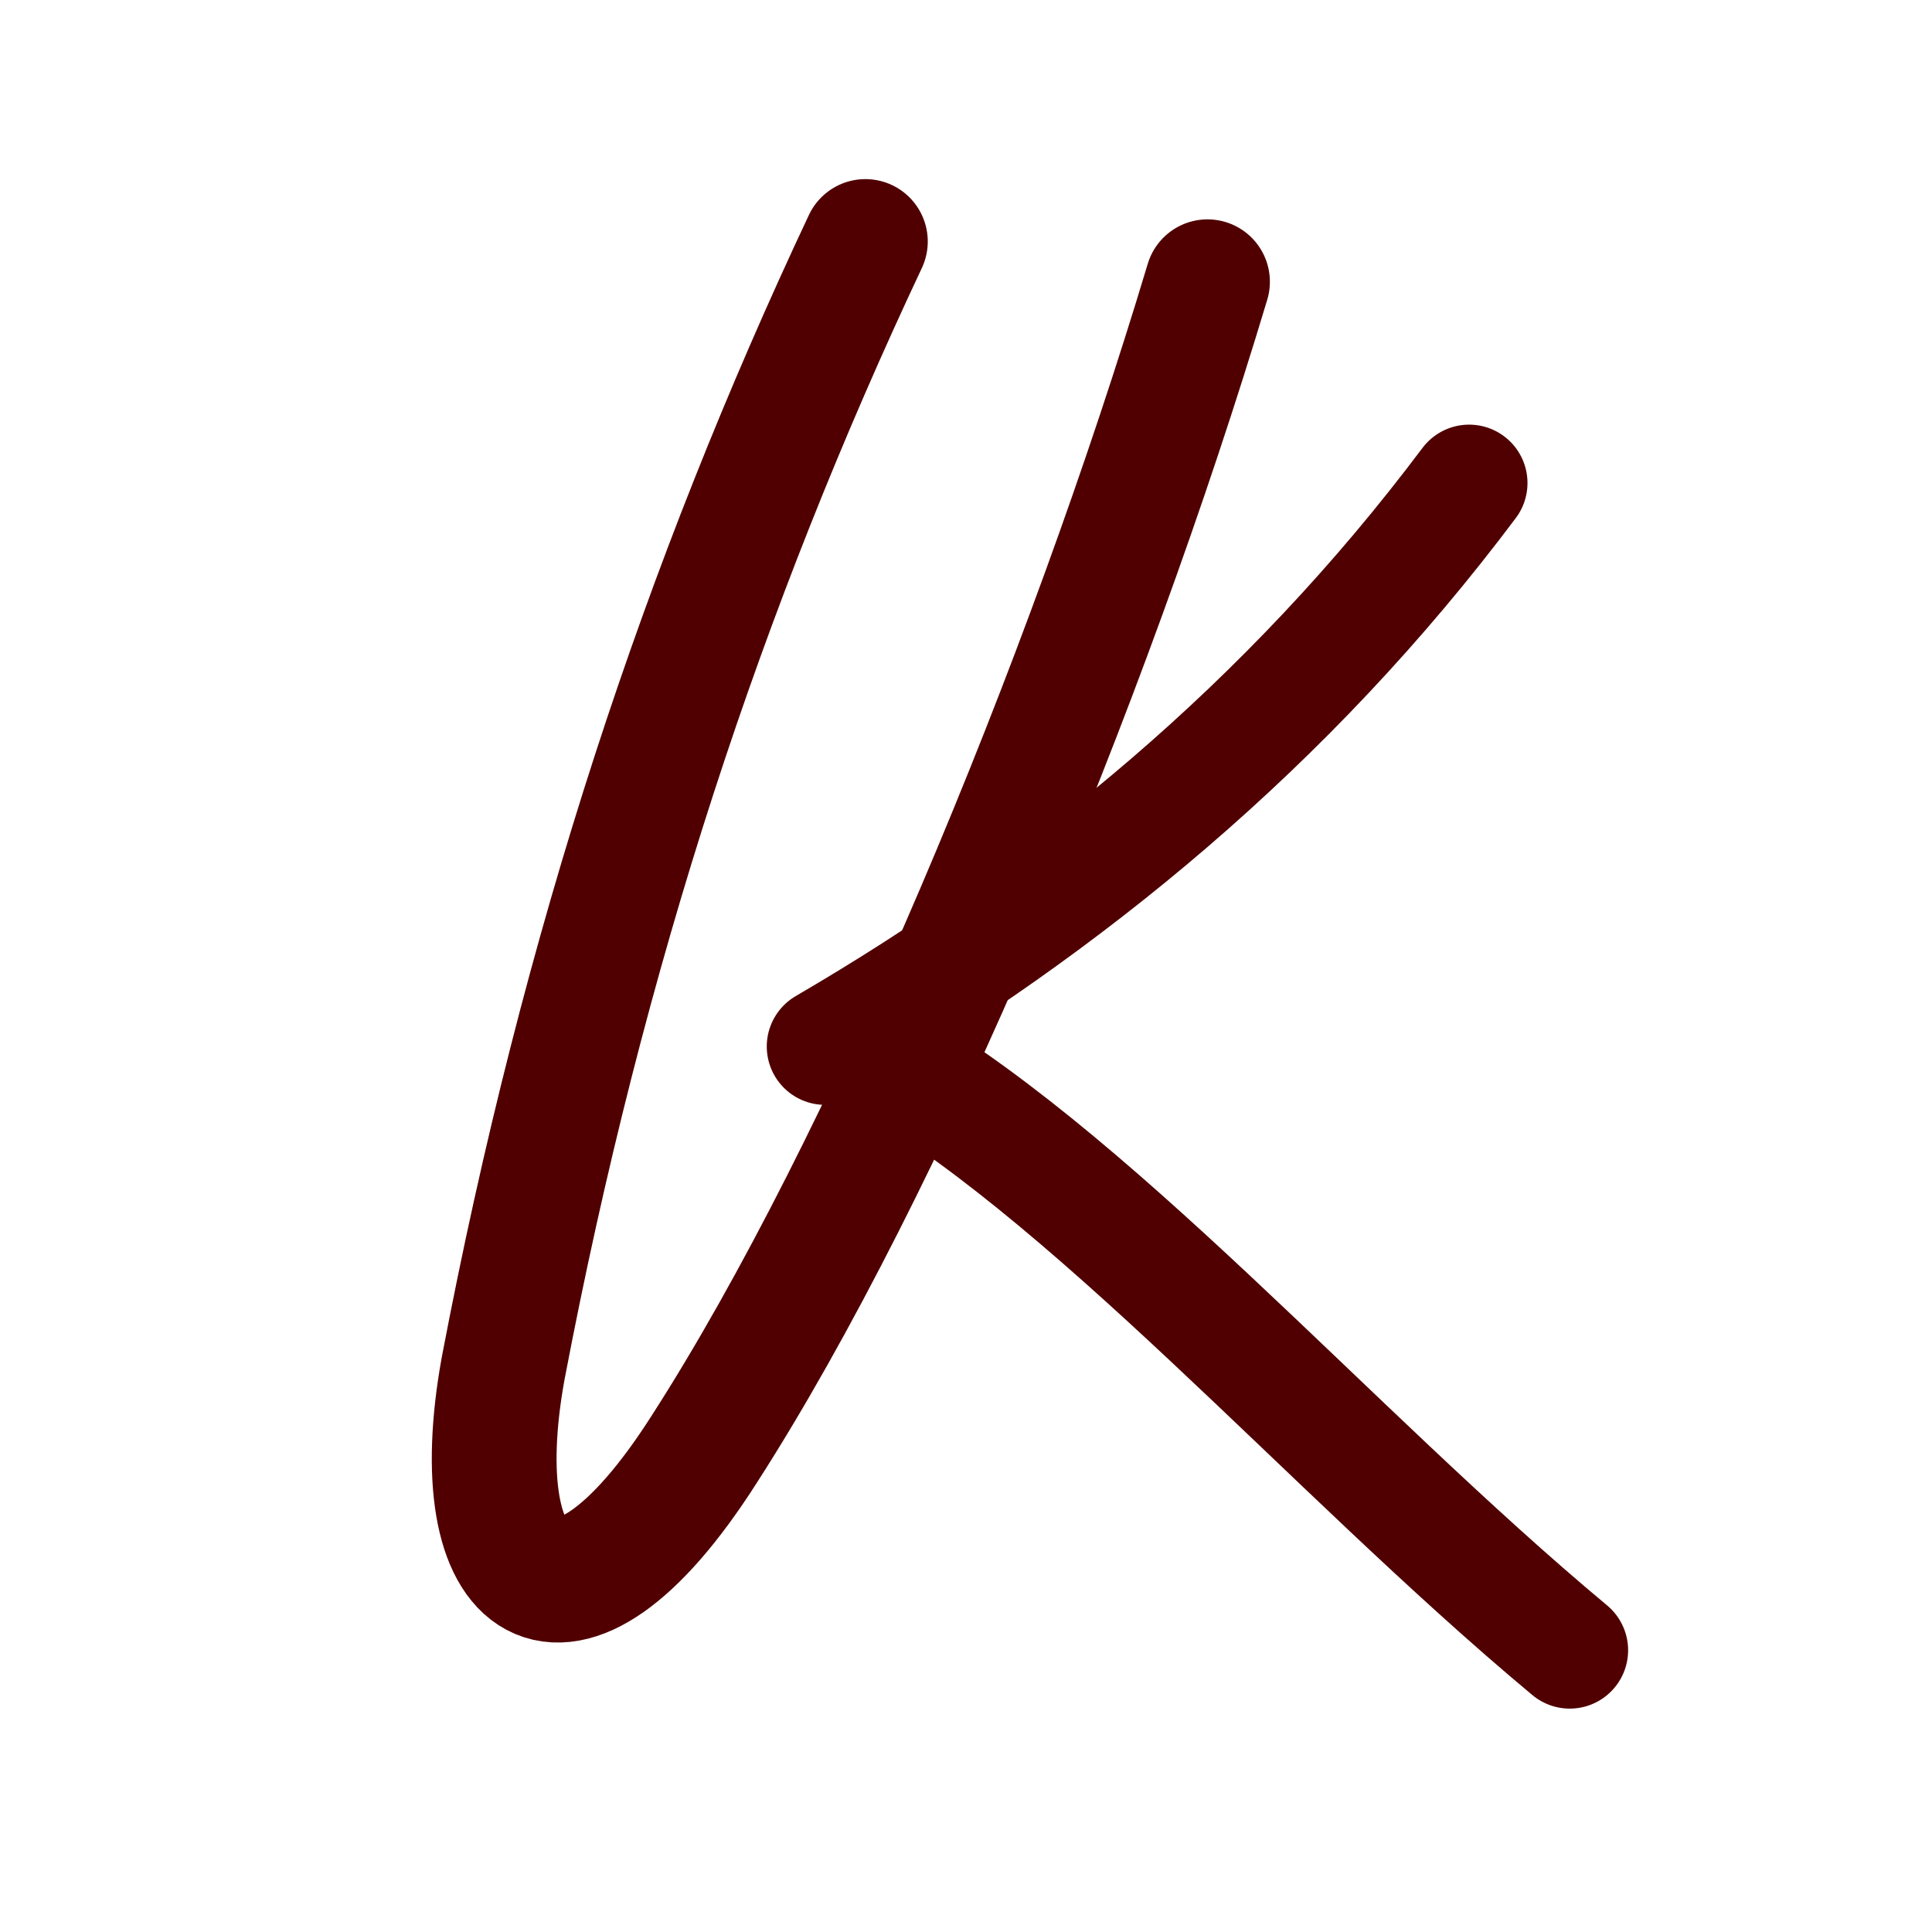
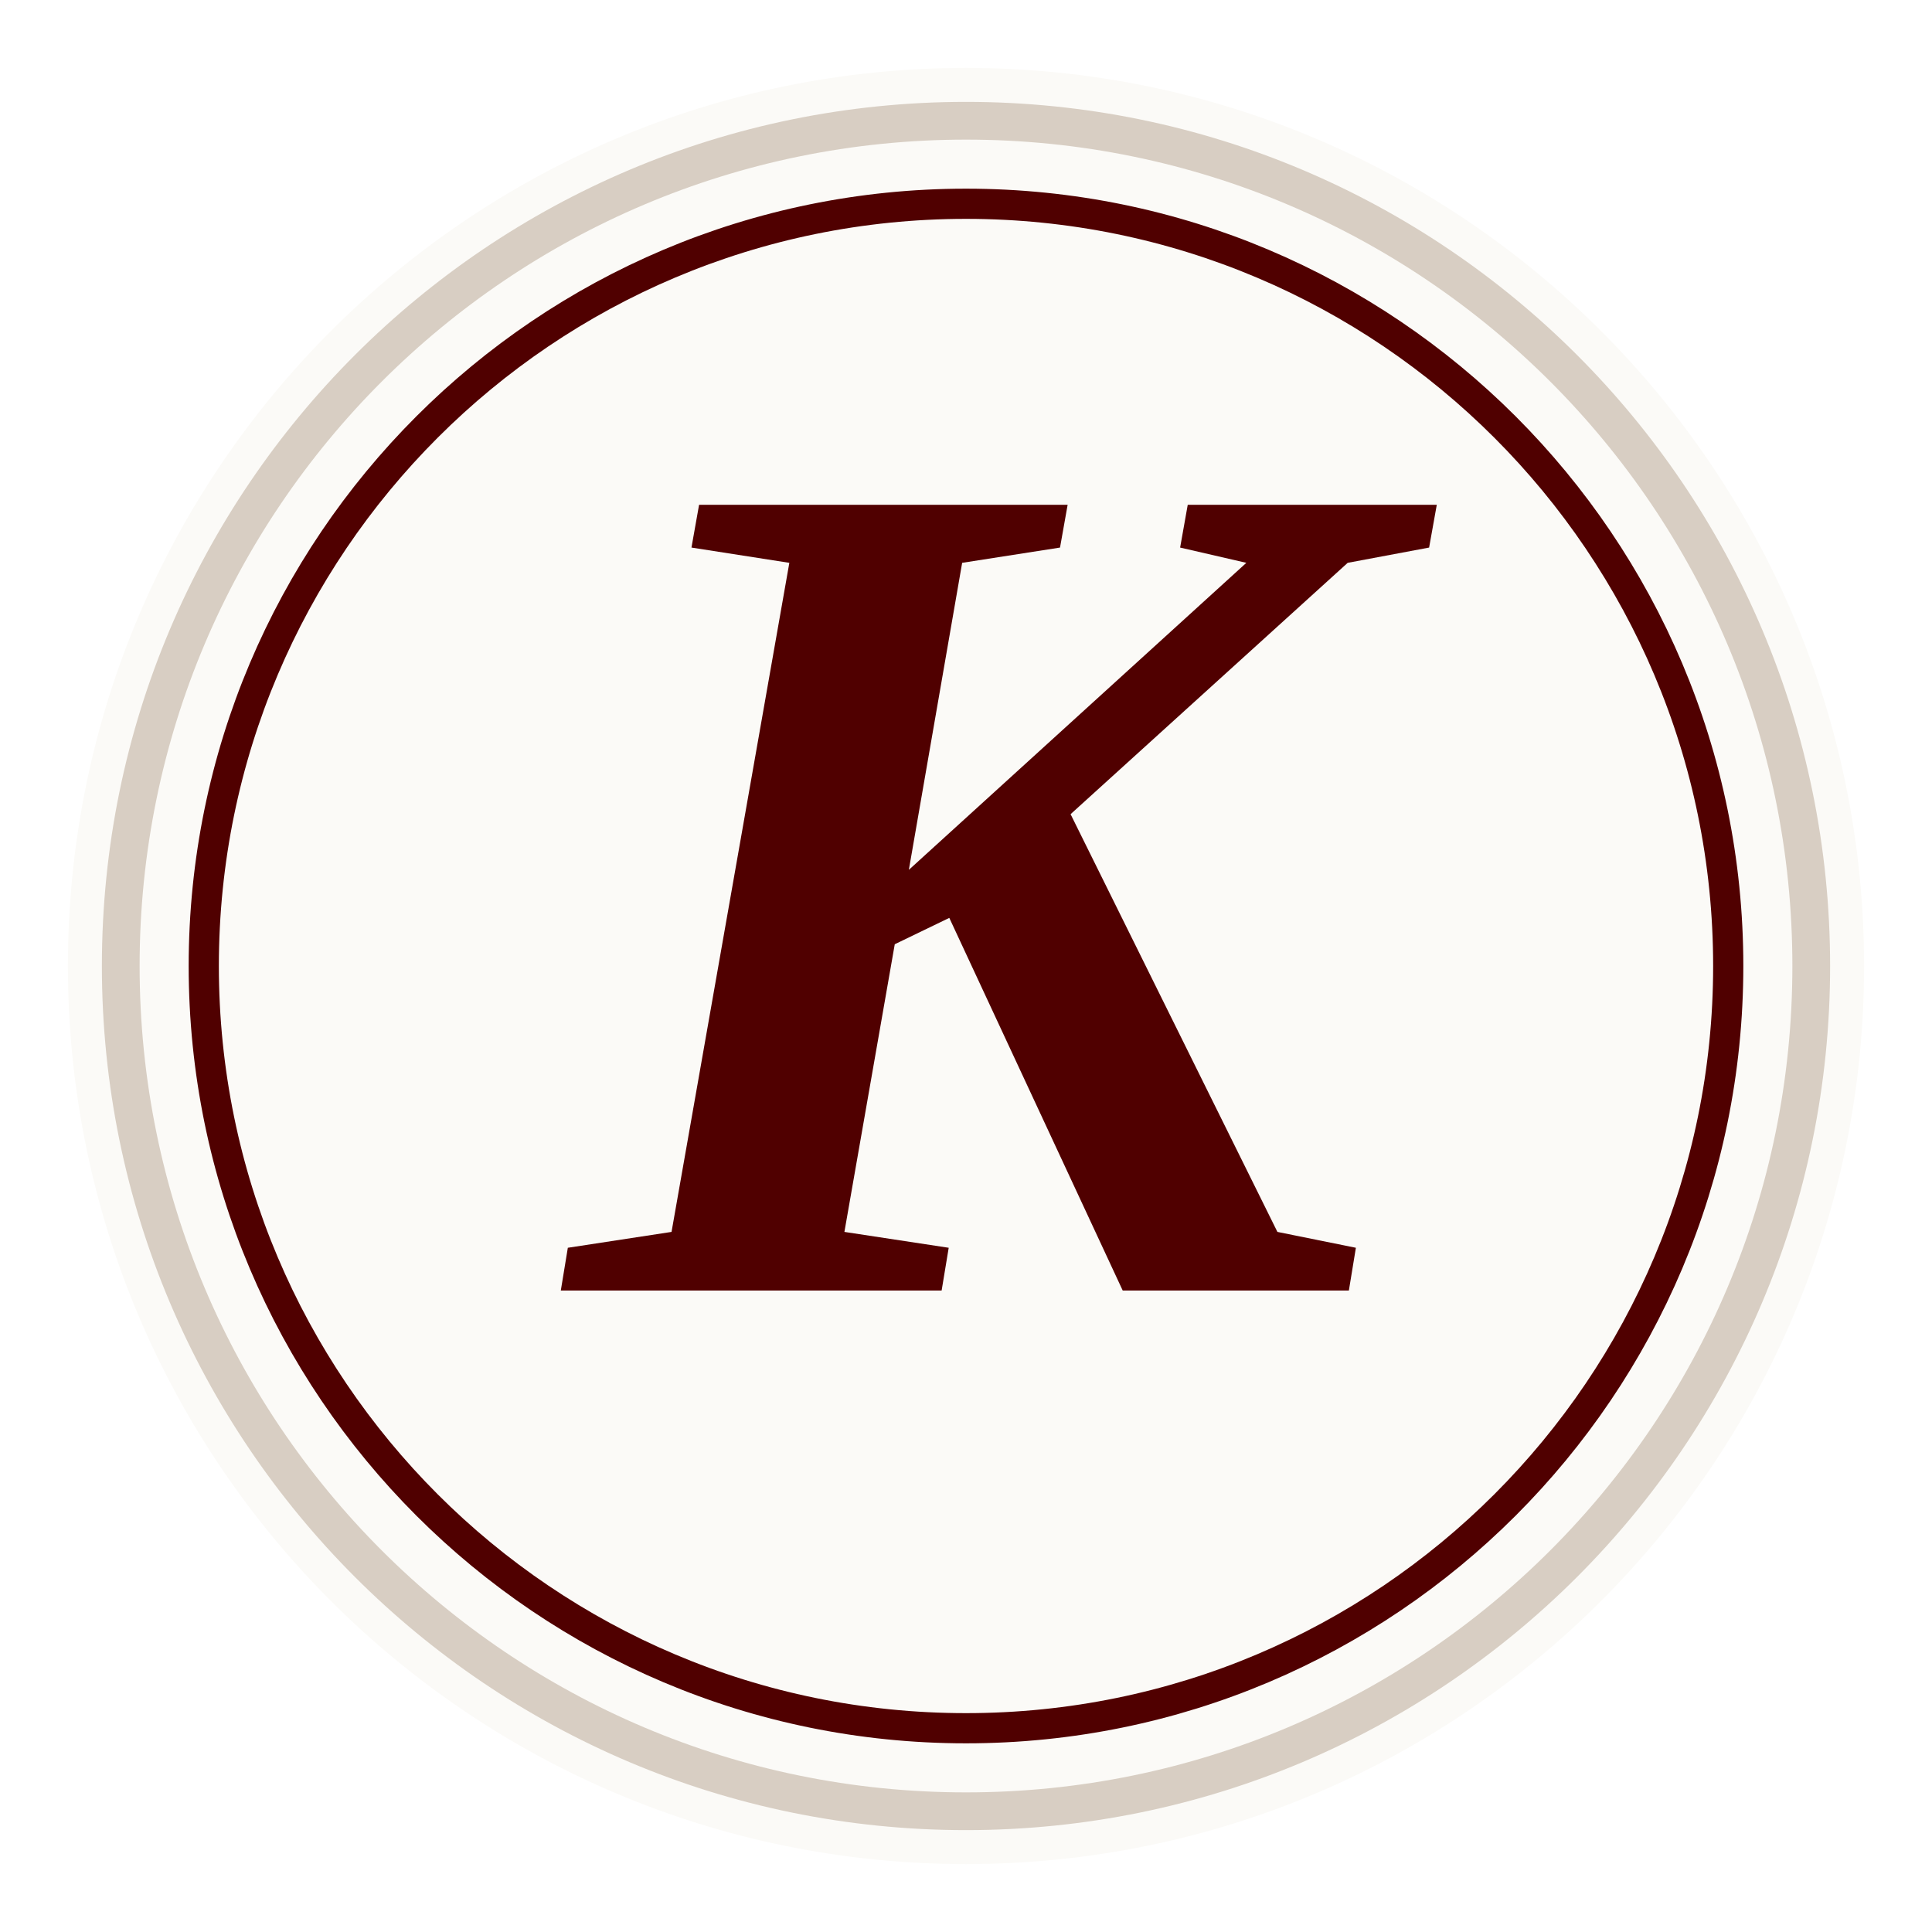
- <svg xmlns="http://www.w3.org/2000/svg" viewBox="0 0 96 96" role="img" aria-label="Kaili Zhang favicon">
-   <path d="M43 12 C35 29 29 47 25 68 C23 79 28 83 35 72 C44 58 54 34 60 14" fill="none" stroke="#500000" stroke-width="6.2" stroke-linecap="round" stroke-linejoin="round" />
-   <path d="M41 52 C53 45 64 36 73 24" fill="none" stroke="#500000" stroke-width="5.8" stroke-linecap="round" stroke-linejoin="round" />
-   <path d="M43 52 C54 58 66 72 78 82" fill="none" stroke="#500000" stroke-width="5.8" stroke-linecap="round" stroke-linejoin="round" />
+ <svg xmlns="http://www.w3.org/2000/svg" viewBox="0 0 512 512" role="img" aria-label="Kaili Zhang monogram">
+   <circle cx="256" cy="256" r="238" fill="#fbfaf7" />
+   <circle cx="256" cy="256" r="224" fill="none" stroke="#d8cec3" stroke-width="10" />
+   <circle cx="256" cy="256" r="202" fill="none" stroke="#500000" stroke-width="8" />
+   <text x="257" y="342" text-anchor="middle" font-family="Georgia, 'Times New Roman', serif" font-size="318" font-style="italic" font-weight="700" fill="#500000">K</text>
</svg>
